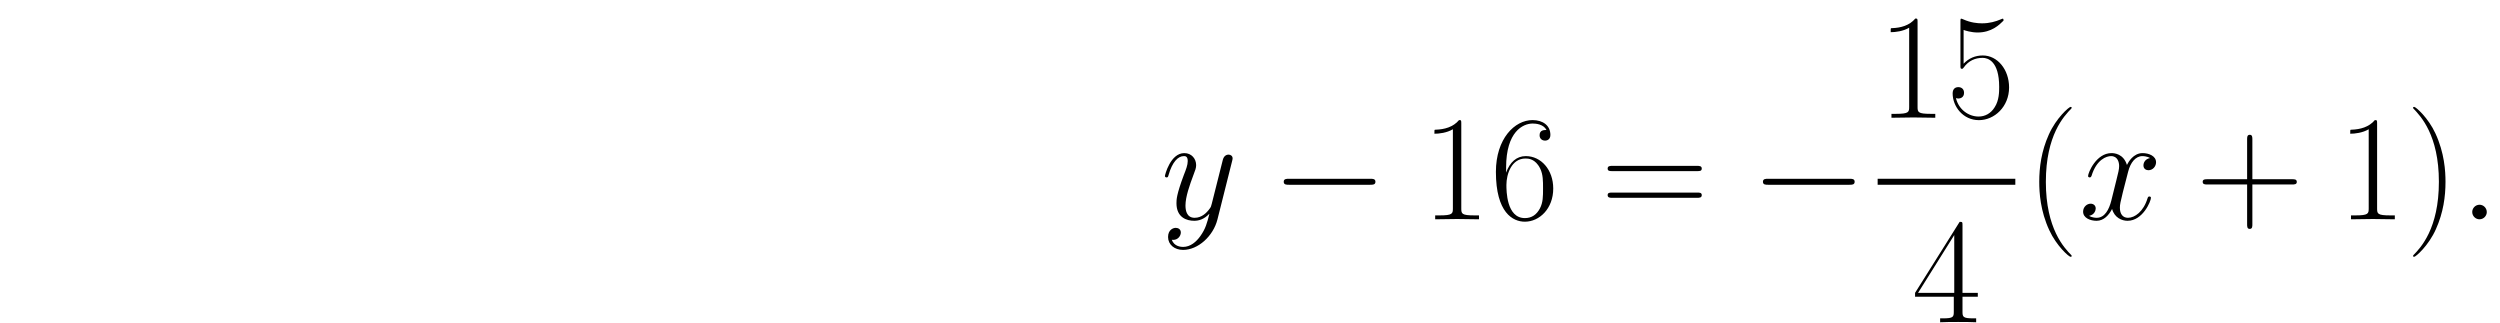
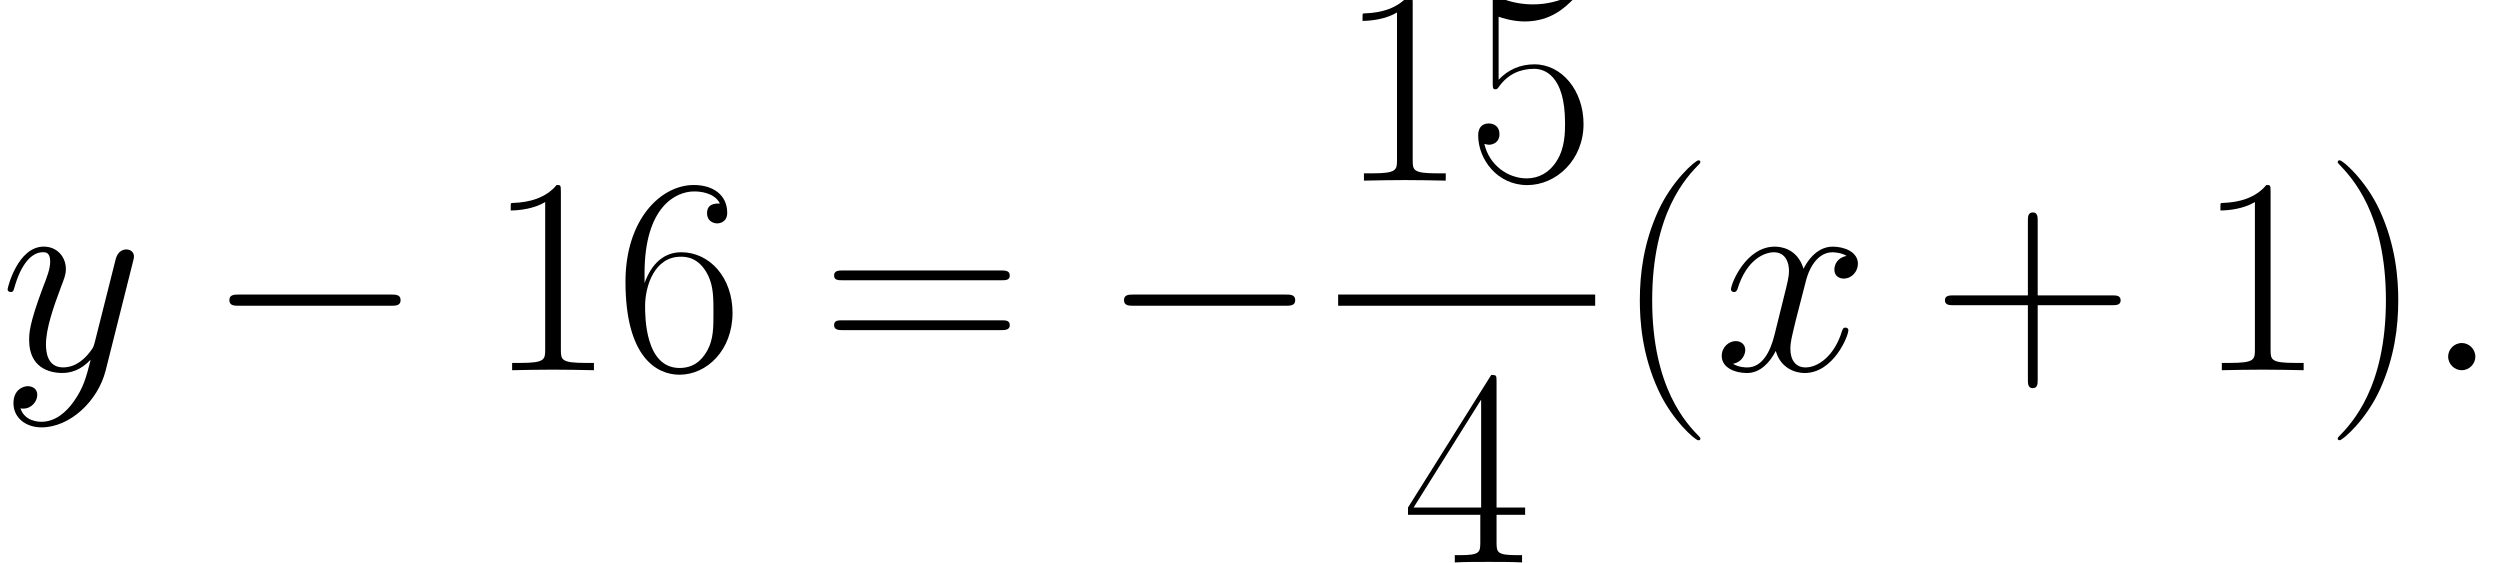
- <svg xmlns="http://www.w3.org/2000/svg" xmlns:ns1="https://github.com/Quansight/pearu-sandbox/latex_in_markdown/" xmlns:xlink="http://www.w3.org/1999/xlink" height="36.96pt" version="1.1" viewBox="23.686 73.308 286.733 36.96" width="286.733pt" ns1:baseline="35.5488">
+ <svg xmlns="http://www.w3.org/2000/svg" xmlns:ns1="https://github.com/Quansight/pearu-sandbox/latex_in_markdown/" xmlns:xlink="http://www.w3.org/1999/xlink" height="34.553pt" version="1.1" viewBox="156.829 75.716 153.59 34.553" width="153.59pt" ns1:baseline="11.808999999999997">
  <defs>
-     <path d="M11.345 -3.96C11.638 -3.96 11.947 -3.96 11.947 -4.304S11.638 -4.648 11.345 -4.648H2.031C1.739 -4.648 1.429 -4.648 1.429 -4.304S1.739 -3.96 2.031 -3.96H11.345Z" id="g0-0" />
-     <path d="M3.168 -0.826C3.168 -1.326 2.754 -1.67 2.341 -1.67C1.842 -1.67 1.498 -1.257 1.498 -0.844C1.498 -0.344 1.911 0 2.324 0C2.823 0 3.168 -0.413 3.168 -0.826Z" id="g1-58" />
-     <path d="M8.16 -7.024C7.609 -6.921 7.403 -6.507 7.403 -6.18C7.403 -5.767 7.73 -5.629 7.971 -5.629C8.487 -5.629 8.849 -6.077 8.849 -6.542C8.849 -7.265 8.022 -7.592 7.299 -7.592C6.249 -7.592 5.664 -6.559 5.509 -6.232C5.113 -7.523 4.046 -7.592 3.736 -7.592C1.98 -7.592 1.05 -5.337 1.05 -4.958C1.05 -4.889 1.119 -4.803 1.24 -4.803C1.377 -4.803 1.412 -4.906 1.446 -4.975C2.031 -6.886 3.185 -7.248 3.684 -7.248C4.459 -7.248 4.614 -6.525 4.614 -6.111C4.614 -5.733 4.51 -5.337 4.304 -4.51L3.719 -2.152C3.46 -1.119 2.961 -0.172 2.049 -0.172C1.963 -0.172 1.532 -0.172 1.171 -0.396C1.79 -0.516 1.928 -1.033 1.928 -1.24C1.928 -1.584 1.67 -1.79 1.343 -1.79C0.93 -1.79 0.482 -1.429 0.482 -0.878C0.482 -0.155 1.291 0.172 2.031 0.172C2.858 0.172 3.443 -0.482 3.805 -1.188C4.08 -0.172 4.941 0.172 5.578 0.172C7.334 0.172 8.263 -2.083 8.263 -2.462C8.263 -2.548 8.195 -2.617 8.091 -2.617C7.936 -2.617 7.919 -2.531 7.867 -2.393C7.403 -0.878 6.404 -0.172 5.629 -0.172C5.027 -0.172 4.7 -0.62 4.7 -1.326C4.7 -1.704 4.769 -1.98 5.044 -3.116L5.647 -5.457C5.905 -6.49 6.49 -7.248 7.282 -7.248C7.317 -7.248 7.799 -7.248 8.16 -7.024Z" id="g1-120" />
-     <path d="M4.528 1.928C4.063 2.582 3.391 3.168 2.548 3.168C2.341 3.168 1.515 3.133 1.257 2.341C1.308 2.359 1.394 2.359 1.429 2.359C1.945 2.359 2.29 1.911 2.29 1.515S1.963 0.981 1.704 0.981C1.429 0.981 0.826 1.188 0.826 2.031C0.826 2.909 1.567 3.512 2.548 3.512C4.269 3.512 6.008 1.928 6.49 0.017L8.177 -6.697C8.195 -6.783 8.229 -6.886 8.229 -6.989C8.229 -7.248 8.022 -7.42 7.764 -7.42C7.609 -7.42 7.248 -7.351 7.11 -6.835L5.836 -1.773C5.75 -1.463 5.75 -1.429 5.612 -1.24C5.268 -0.757 4.7 -0.172 3.873 -0.172C2.909 -0.172 2.823 -1.119 2.823 -1.584C2.823 -2.565 3.288 -3.891 3.753 -5.13C3.942 -5.629 4.046 -5.87 4.046 -6.215C4.046 -6.938 3.529 -7.592 2.686 -7.592C1.102 -7.592 0.465 -5.096 0.465 -4.958C0.465 -4.889 0.534 -4.803 0.654 -4.803C0.809 -4.803 0.826 -4.872 0.895 -5.113C1.308 -6.559 1.963 -7.248 2.634 -7.248C2.789 -7.248 3.082 -7.248 3.082 -6.68C3.082 -6.232 2.892 -5.733 2.634 -5.079C1.79 -2.823 1.79 -2.255 1.79 -1.842C1.79 -0.207 2.961 0.172 3.822 0.172C4.321 0.172 4.941 0.017 5.543 -0.62L5.561 -0.603C5.302 0.413 5.13 1.085 4.528 1.928Z" id="g1-121" />
-     <path d="M5.268 4.201C5.268 4.183 5.268 4.149 5.216 4.097C4.424 3.288 2.307 1.085 2.307 -4.287S4.39 -11.844 5.233 -12.705C5.233 -12.722 5.268 -12.757 5.268 -12.808S5.216 -12.894 5.147 -12.894C4.958 -12.894 3.495 -11.62 2.651 -9.727C1.79 -7.816 1.549 -5.957 1.549 -4.304C1.549 -3.064 1.67 -0.964 2.703 1.257C3.529 3.047 4.941 4.304 5.147 4.304C5.233 4.304 5.268 4.269 5.268 4.201Z" id="g2-40" />
-     <path d="M4.528 -4.287C4.528 -5.526 4.407 -7.626 3.374 -9.847C2.548 -11.638 1.136 -12.894 0.93 -12.894C0.878 -12.894 0.809 -12.877 0.809 -12.791C0.809 -12.757 0.826 -12.739 0.844 -12.705C1.67 -11.844 3.77 -9.658 3.77 -4.304C3.77 1.067 1.687 3.254 0.844 4.114C0.826 4.149 0.809 4.166 0.809 4.201C0.809 4.287 0.878 4.304 0.93 4.304C1.119 4.304 2.582 3.03 3.426 1.136C4.287 -0.775 4.528 -2.634 4.528 -4.287Z" id="g2-41" />
-     <path d="M6.49 -3.994H11.052C11.293 -3.994 11.586 -3.994 11.586 -4.287C11.586 -4.597 11.31 -4.597 11.052 -4.597H6.49V-9.159C6.49 -9.4 6.49 -9.692 6.198 -9.692C5.888 -9.692 5.888 -9.417 5.888 -9.159V-4.597H1.326C1.085 -4.597 0.792 -4.597 0.792 -4.304C0.792 -3.994 1.067 -3.994 1.326 -3.994H5.888V0.568C5.888 0.809 5.888 1.102 6.18 1.102C6.49 1.102 6.49 0.826 6.49 0.568V-3.994Z" id="g2-43" />
-     <path d="M2.858 -0.706C2.858 -1.136 2.513 -1.412 2.152 -1.412C1.808 -1.412 1.446 -1.136 1.446 -0.706S1.79 0 2.152 0C2.496 0 2.858 -0.275 2.858 -0.706Z" id="g2-46" />
-     <path d="M4.579 -11.001C4.579 -11.362 4.562 -11.379 4.321 -11.379C3.65 -10.57 2.634 -10.312 1.67 -10.278C1.618 -10.278 1.532 -10.278 1.515 -10.243S1.498 -10.174 1.498 -9.813C2.031 -9.813 2.927 -9.916 3.615 -10.329V-1.257C3.615 -0.654 3.581 -0.448 2.1 -0.448H1.584V0C2.41 -0.017 3.271 -0.034 4.097 -0.034S5.784 -0.017 6.611 0V-0.448H6.094C4.614 -0.448 4.579 -0.637 4.579 -1.257V-11.001Z" id="g2-49" />
-     <path d="M5.784 -11.138C5.784 -11.5 5.767 -11.517 5.457 -11.517L0.344 -3.374V-2.927H4.786V-1.24C4.786 -0.62 4.751 -0.448 3.546 -0.448H3.219V0C3.77 -0.034 4.7 -0.034 5.285 -0.034S6.8 -0.034 7.351 0V-0.448H7.024C5.819 -0.448 5.784 -0.62 5.784 -1.24V-2.927H7.54V-3.374H5.784V-11.138ZM4.838 -10.002V-3.374H0.689L4.838 -10.002Z" id="g2-52" />
-     <path d="M1.963 -10.071C2.135 -10.002 2.841 -9.778 3.564 -9.778C5.165 -9.778 6.043 -10.639 6.542 -11.138C6.542 -11.276 6.542 -11.362 6.439 -11.362C6.421 -11.362 6.387 -11.362 6.249 -11.293C5.647 -11.035 4.941 -10.829 4.08 -10.829C3.564 -10.829 2.789 -10.897 1.945 -11.276C1.756 -11.362 1.722 -11.362 1.704 -11.362C1.618 -11.362 1.601 -11.345 1.601 -11.001V-6.008C1.601 -5.698 1.601 -5.612 1.773 -5.612C1.859 -5.612 1.894 -5.647 1.98 -5.767C2.531 -6.542 3.288 -6.869 4.149 -6.869C4.751 -6.869 6.043 -6.49 6.043 -3.546C6.043 -2.995 6.043 -1.997 5.526 -1.205C5.096 -0.499 4.424 -0.138 3.684 -0.138C2.548 -0.138 1.394 -0.93 1.085 -2.255C1.153 -2.238 1.291 -2.204 1.36 -2.204C1.584 -2.204 2.014 -2.324 2.014 -2.858C2.014 -3.323 1.687 -3.512 1.36 -3.512C0.964 -3.512 0.706 -3.271 0.706 -2.789C0.706 -1.291 1.894 0.275 3.719 0.275C5.492 0.275 7.179 -1.257 7.179 -3.478C7.179 -5.543 5.836 -7.144 4.166 -7.144C3.288 -7.144 2.548 -6.817 1.963 -6.198V-10.071Z" id="g2-53" />
-     <path d="M1.825 -5.939C1.825 -10.054 3.753 -10.983 4.872 -10.983C5.233 -10.983 6.111 -10.915 6.456 -10.243C6.18 -10.243 5.664 -10.243 5.664 -9.641C5.664 -9.176 6.043 -9.021 6.284 -9.021C6.439 -9.021 6.903 -9.09 6.903 -9.675C6.903 -10.76 6.043 -11.379 4.855 -11.379C2.806 -11.379 0.654 -9.245 0.654 -5.44C0.654 -0.757 2.6 0.275 3.977 0.275C5.647 0.275 7.23 -1.222 7.23 -3.529C7.23 -5.681 5.836 -7.248 4.08 -7.248C3.03 -7.248 2.255 -6.559 1.825 -5.354V-5.939ZM3.977 -0.138C1.859 -0.138 1.859 -3.305 1.859 -3.942C1.859 -5.182 2.445 -6.972 4.046 -6.972C4.338 -6.972 5.182 -6.972 5.75 -5.784C6.06 -5.113 6.06 -4.407 6.06 -3.546C6.06 -2.617 6.06 -1.928 5.698 -1.24C5.32 -0.534 4.769 -0.138 3.977 -0.138Z" id="g2-54" />
-     <path d="M11.069 -5.526C11.328 -5.526 11.586 -5.526 11.586 -5.819C11.586 -6.129 11.293 -6.129 11.001 -6.129H1.377C1.085 -6.129 0.792 -6.129 0.792 -5.819C0.792 -5.526 1.05 -5.526 1.308 -5.526H11.069ZM11.001 -2.462C11.293 -2.462 11.586 -2.462 11.586 -2.772C11.586 -3.064 11.328 -3.064 11.069 -3.064H1.308C1.05 -3.064 0.792 -3.064 0.792 -2.772C0.792 -2.462 1.085 -2.462 1.377 -2.462H11.001Z" id="g2-61" />
+     <path d="m11.345 -3.96c0.293 0 0.603 0 0.603 -0.344s-0.31 -0.344 -0.603 -0.344h-9.314c-0.293 0 -0.603 0 -0.603 0.344s0.31 0.344 0.603 0.344h9.314z" id="g0-0" />
+     <path d="m3.168 -0.826c0 -0.499 -0.413 -0.844 -0.826 -0.844c-0.499 0 -0.844 0.413 -0.844 0.826c0 0.499 0.413 0.844 0.826 0.844c0.499 0 0.844 -0.413 0.844 -0.826z" id="g1-58" />
+     <path d="m8.16 -7.024c-0.551 0.103 -0.757 0.516 -0.757 0.844c0 0.413 0.327 0.551 0.568 0.551c0.516 0 0.878 -0.448 0.878 -0.912c0 -0.723 -0.826 -1.05 -1.549 -1.05c-1.05 0 -1.635 1.033 -1.79 1.36c-0.396 -1.291 -1.463 -1.36 -1.773 -1.36c-1.756 0 -2.686 2.255 -2.686 2.634c0 0.069 0.069 0.155 0.189 0.155c0.138 0 0.172 -0.103 0.207 -0.172c0.585 -1.911 1.739 -2.272 2.238 -2.272c0.775 0 0.93 0.723 0.93 1.136c0 0.379 -0.103 0.775 -0.31 1.601l-0.585 2.359c-0.258 1.033 -0.757 1.98 -1.67 1.98c-0.086 0 -0.516 0 -0.878 -0.224c0.62 -0.121 0.757 -0.637 0.757 -0.844c0 -0.344 -0.258 -0.551 -0.585 -0.551c-0.413 0 -0.861 0.362 -0.861 0.912c0 0.723 0.809 1.05 1.549 1.05c0.826 0 1.412 -0.654 1.773 -1.36c0.275 1.016 1.136 1.36 1.773 1.36c1.756 0 2.686 -2.255 2.686 -2.634c0 -0.086 -0.069 -0.155 -0.172 -0.155c-0.155 0 -0.172 0.086 -0.224 0.224c-0.465 1.515 -1.463 2.221 -2.238 2.221c-0.603 0 -0.93 -0.448 -0.93 -1.153c0 -0.379 0.069 -0.654 0.344 -1.79l0.603 -2.341c0.258 -1.033 0.844 -1.79 1.635 -1.79c0.034 0 0.516 0 0.878 0.224z" id="g1-120" />
+     <path d="m4.528 1.928c-0.465 0.654 -1.136 1.24 -1.98 1.24c-0.207 0 -1.033 -0.034 -1.291 -0.826c0.052 0.017 0.138 0.017 0.172 0.017c0.516 0 0.861 -0.448 0.861 -0.844s-0.327 -0.534 -0.585 -0.534c-0.275 0 -0.878 0.207 -0.878 1.05c0 0.878 0.74 1.481 1.722 1.481c1.722 0 3.46 -1.584 3.942 -3.495l1.687 -6.714c0.017 -0.086 0.052 -0.189 0.052 -0.293c0 -0.258 -0.207 -0.43 -0.465 -0.43c-0.155 0 -0.516 0.069 -0.654 0.585l-1.274 5.061c-0.086 0.31 -0.086 0.344 -0.224 0.534c-0.344 0.482 -0.912 1.067 -1.739 1.067c-0.964 0 -1.05 -0.947 -1.05 -1.412c0 -0.981 0.465 -2.307 0.93 -3.546c0.189 -0.499 0.293 -0.74 0.293 -1.085c0 -0.723 -0.516 -1.377 -1.36 -1.377c-1.584 0 -2.221 2.496 -2.221 2.634c0 0.069 0.069 0.155 0.189 0.155c0.155 0 0.172 -0.069 0.241 -0.31c0.413 -1.446 1.067 -2.135 1.739 -2.135c0.155 0 0.448 0 0.448 0.568c0 0.448 -0.189 0.947 -0.448 1.601c-0.844 2.255 -0.844 2.823 -0.844 3.236c0 1.635 1.171 2.014 2.031 2.014c0.499 0 1.119 -0.155 1.722 -0.792l0.017 0.017c-0.258 1.016 -0.43 1.687 -1.033 2.531z" id="g1-121" />
+     <path d="m5.268 4.201c0 -0.017 0 -0.052 -0.052 -0.103c-0.792 -0.809 -2.909 -3.013 -2.909 -8.384s2.083 -7.558 2.927 -8.418c0 -0.017 0.034 -0.052 0.034 -0.103s-0.052 -0.086 -0.121 -0.086c-0.189 0 -1.653 1.274 -2.496 3.168c-0.861 1.911 -1.102 3.77 -1.102 5.423c0 1.24 0.121 3.34 1.153 5.561c0.826 1.79 2.238 3.047 2.445 3.047c0.086 0 0.121 -0.034 0.121 -0.103z" id="g2-40" />
+     <path d="m4.528 -4.287c0 -1.24 -0.121 -3.34 -1.153 -5.561c-0.826 -1.79 -2.238 -3.047 -2.445 -3.047c-0.052 0 -0.121 0.017 -0.121 0.103c0 0.034 0.017 0.052 0.034 0.086c0.826 0.861 2.927 3.047 2.927 8.401c0 5.371 -2.083 7.558 -2.927 8.418c-0.017 0.034 -0.034 0.052 -0.034 0.086c0 0.086 0.069 0.103 0.121 0.103c0.189 0 1.653 -1.274 2.496 -3.168c0.861 -1.911 1.102 -3.77 1.102 -5.423z" id="g2-41" />
+     <path d="m6.49 -3.994h4.562c0.241 0 0.534 0 0.534 -0.293c0 -0.31 -0.275 -0.31 -0.534 -0.31h-4.562v-4.562c0 -0.241 0 -0.534 -0.293 -0.534c-0.31 0 -0.31 0.275 -0.31 0.534v4.562h-4.562c-0.241 0 -0.534 0 -0.534 0.293c0 0.31 0.275 0.31 0.534 0.31h4.562v4.562c0 0.241 0 0.534 0.293 0.534c0.31 0 0.31 -0.275 0.31 -0.534v-4.562z" id="g2-43" />
+     <path d="m4.579 -11.001c0 -0.362 -0.017 -0.379 -0.258 -0.379c-0.671 0.809 -1.687 1.067 -2.651 1.102c-0.052 0 -0.138 0 -0.155 0.034s-0.017 0.069 -0.017 0.43c0.534 0 1.429 -0.103 2.118 -0.516v9.073c0 0.603 -0.034 0.809 -1.515 0.809h-0.516v0.448c0.826 -0.017 1.687 -0.034 2.513 -0.034s1.687 0.017 2.513 0.034v-0.448h-0.516c-1.481 0 -1.515 -0.189 -1.515 -0.809v-9.744z" id="g2-49" />
+     <path d="m5.784 -11.138c0 -0.362 -0.017 -0.379 -0.327 -0.379l-5.113 8.143v0.448h4.442v1.687c0 0.62 -0.034 0.792 -1.24 0.792h-0.327v0.448c0.551 -0.034 1.481 -0.034 2.066 -0.034s1.515 0 2.066 0.034v-0.448h-0.327c-1.205 0 -1.24 -0.172 -1.24 -0.792v-1.687h1.756v-0.448h-1.756v-7.764zm-0.947 1.136v6.628h-4.149l4.149 -6.628z" id="g2-52" />
+     <path d="m1.963 -10.071c0.172 0.069 0.878 0.293 1.601 0.293c1.601 0 2.479 -0.861 2.978 -1.36c0 -0.138 0 -0.224 -0.103 -0.224c-0.017 0 -0.052 0 -0.189 0.069c-0.603 0.258 -1.308 0.465 -2.169 0.465c-0.516 0 -1.291 -0.069 -2.135 -0.448c-0.189 -0.086 -0.224 -0.086 -0.241 -0.086c-0.086 0 -0.103 0.017 -0.103 0.362v4.992c0 0.31 0 0.396 0.172 0.396c0.086 0 0.121 -0.034 0.207 -0.155c0.551 -0.775 1.308 -1.102 2.169 -1.102c0.603 0 1.894 0.379 1.894 3.323c0 0.551 0 1.549 -0.516 2.341c-0.43 0.706 -1.102 1.067 -1.842 1.067c-1.136 0 -2.29 -0.792 -2.6 -2.118c0.069 0.017 0.207 0.052 0.275 0.052c0.224 0 0.654 -0.121 0.654 -0.654c0 -0.465 -0.327 -0.654 -0.654 -0.654c-0.396 0 -0.654 0.241 -0.654 0.723c0 1.498 1.188 3.064 3.013 3.064c1.773 0 3.46 -1.532 3.46 -3.753c0 -2.066 -1.343 -3.667 -3.013 -3.667c-0.878 0 -1.618 0.327 -2.204 0.947v-3.873z" id="g2-53" />
+     <path d="m1.825 -5.939c0 -4.114 1.928 -5.044 3.047 -5.044c0.362 0 1.24 0.069 1.584 0.74c-0.275 0 -0.792 0 -0.792 0.603c0 0.465 0.379 0.62 0.62 0.62c0.155 0 0.62 -0.069 0.62 -0.654c0 -1.085 -0.861 -1.704 -2.049 -1.704c-2.049 0 -4.201 2.135 -4.201 5.939c0 4.683 1.945 5.716 3.323 5.716c1.67 0 3.254 -1.498 3.254 -3.805c0 -2.152 -1.394 -3.719 -3.15 -3.719c-1.05 0 -1.825 0.689 -2.255 1.894v-0.585zm2.152 5.802c-2.118 0 -2.118 -3.168 -2.118 -3.805c0 -1.24 0.585 -3.03 2.186 -3.03c0.293 0 1.136 0 1.704 1.188c0.31 0.671 0.31 1.377 0.31 2.238c0 0.93 0 1.618 -0.362 2.307c-0.379 0.706 -0.93 1.102 -1.722 1.102z" id="g2-54" />
+     <path d="m11.069 -5.526c0.258 0 0.516 0 0.516 -0.293c0 -0.31 -0.293 -0.31 -0.585 -0.31h-9.623c-0.293 0 -0.585 0 -0.585 0.31c0 0.293 0.258 0.293 0.516 0.293h9.761zm-0.069 3.064c0.293 0 0.585 0 0.585 -0.31c0 -0.293 -0.258 -0.293 -0.516 -0.293h-9.761c-0.258 0 -0.516 0 -0.516 0.293c0 0.31 0.293 0.31 0.585 0.31h9.623z" id="g2-61" />
  </defs>
  <g id="page1">
    <use x="156.829" xlink:href="#g1-121" y="98.46" />
    <use x="169.492" xlink:href="#g0-0" y="98.46" />
    <use x="186.707" xlink:href="#g2-49" y="98.46" />
    <use x="194.602" xlink:href="#g2-54" y="98.46" />
    <use x="207.28" xlink:href="#g2-61" y="98.46" />
    <use x="224.454" xlink:href="#g0-0" y="98.46" />
    <use x="239.039" xlink:href="#g2-49" y="86.813" />
    <use x="246.935" xlink:href="#g2-53" y="86.813" />
    <rect height="0.689" width="15.791" x="239.039" y="93.811" />
    <use x="242.987" xlink:href="#g2-52" y="110.269" />
    <use x="256.025" xlink:href="#g2-40" y="98.46" />
    <use x="262.122" xlink:href="#g1-120" y="98.46" />
    <use x="275.527" xlink:href="#g2-43" y="98.46" />
    <use x="291.745" xlink:href="#g2-49" y="98.46" />
    <use x="299.64" xlink:href="#g2-41" y="98.46" />
    <use x="305.736" xlink:href="#g1-58" y="98.46" />
  </g>
</svg>
